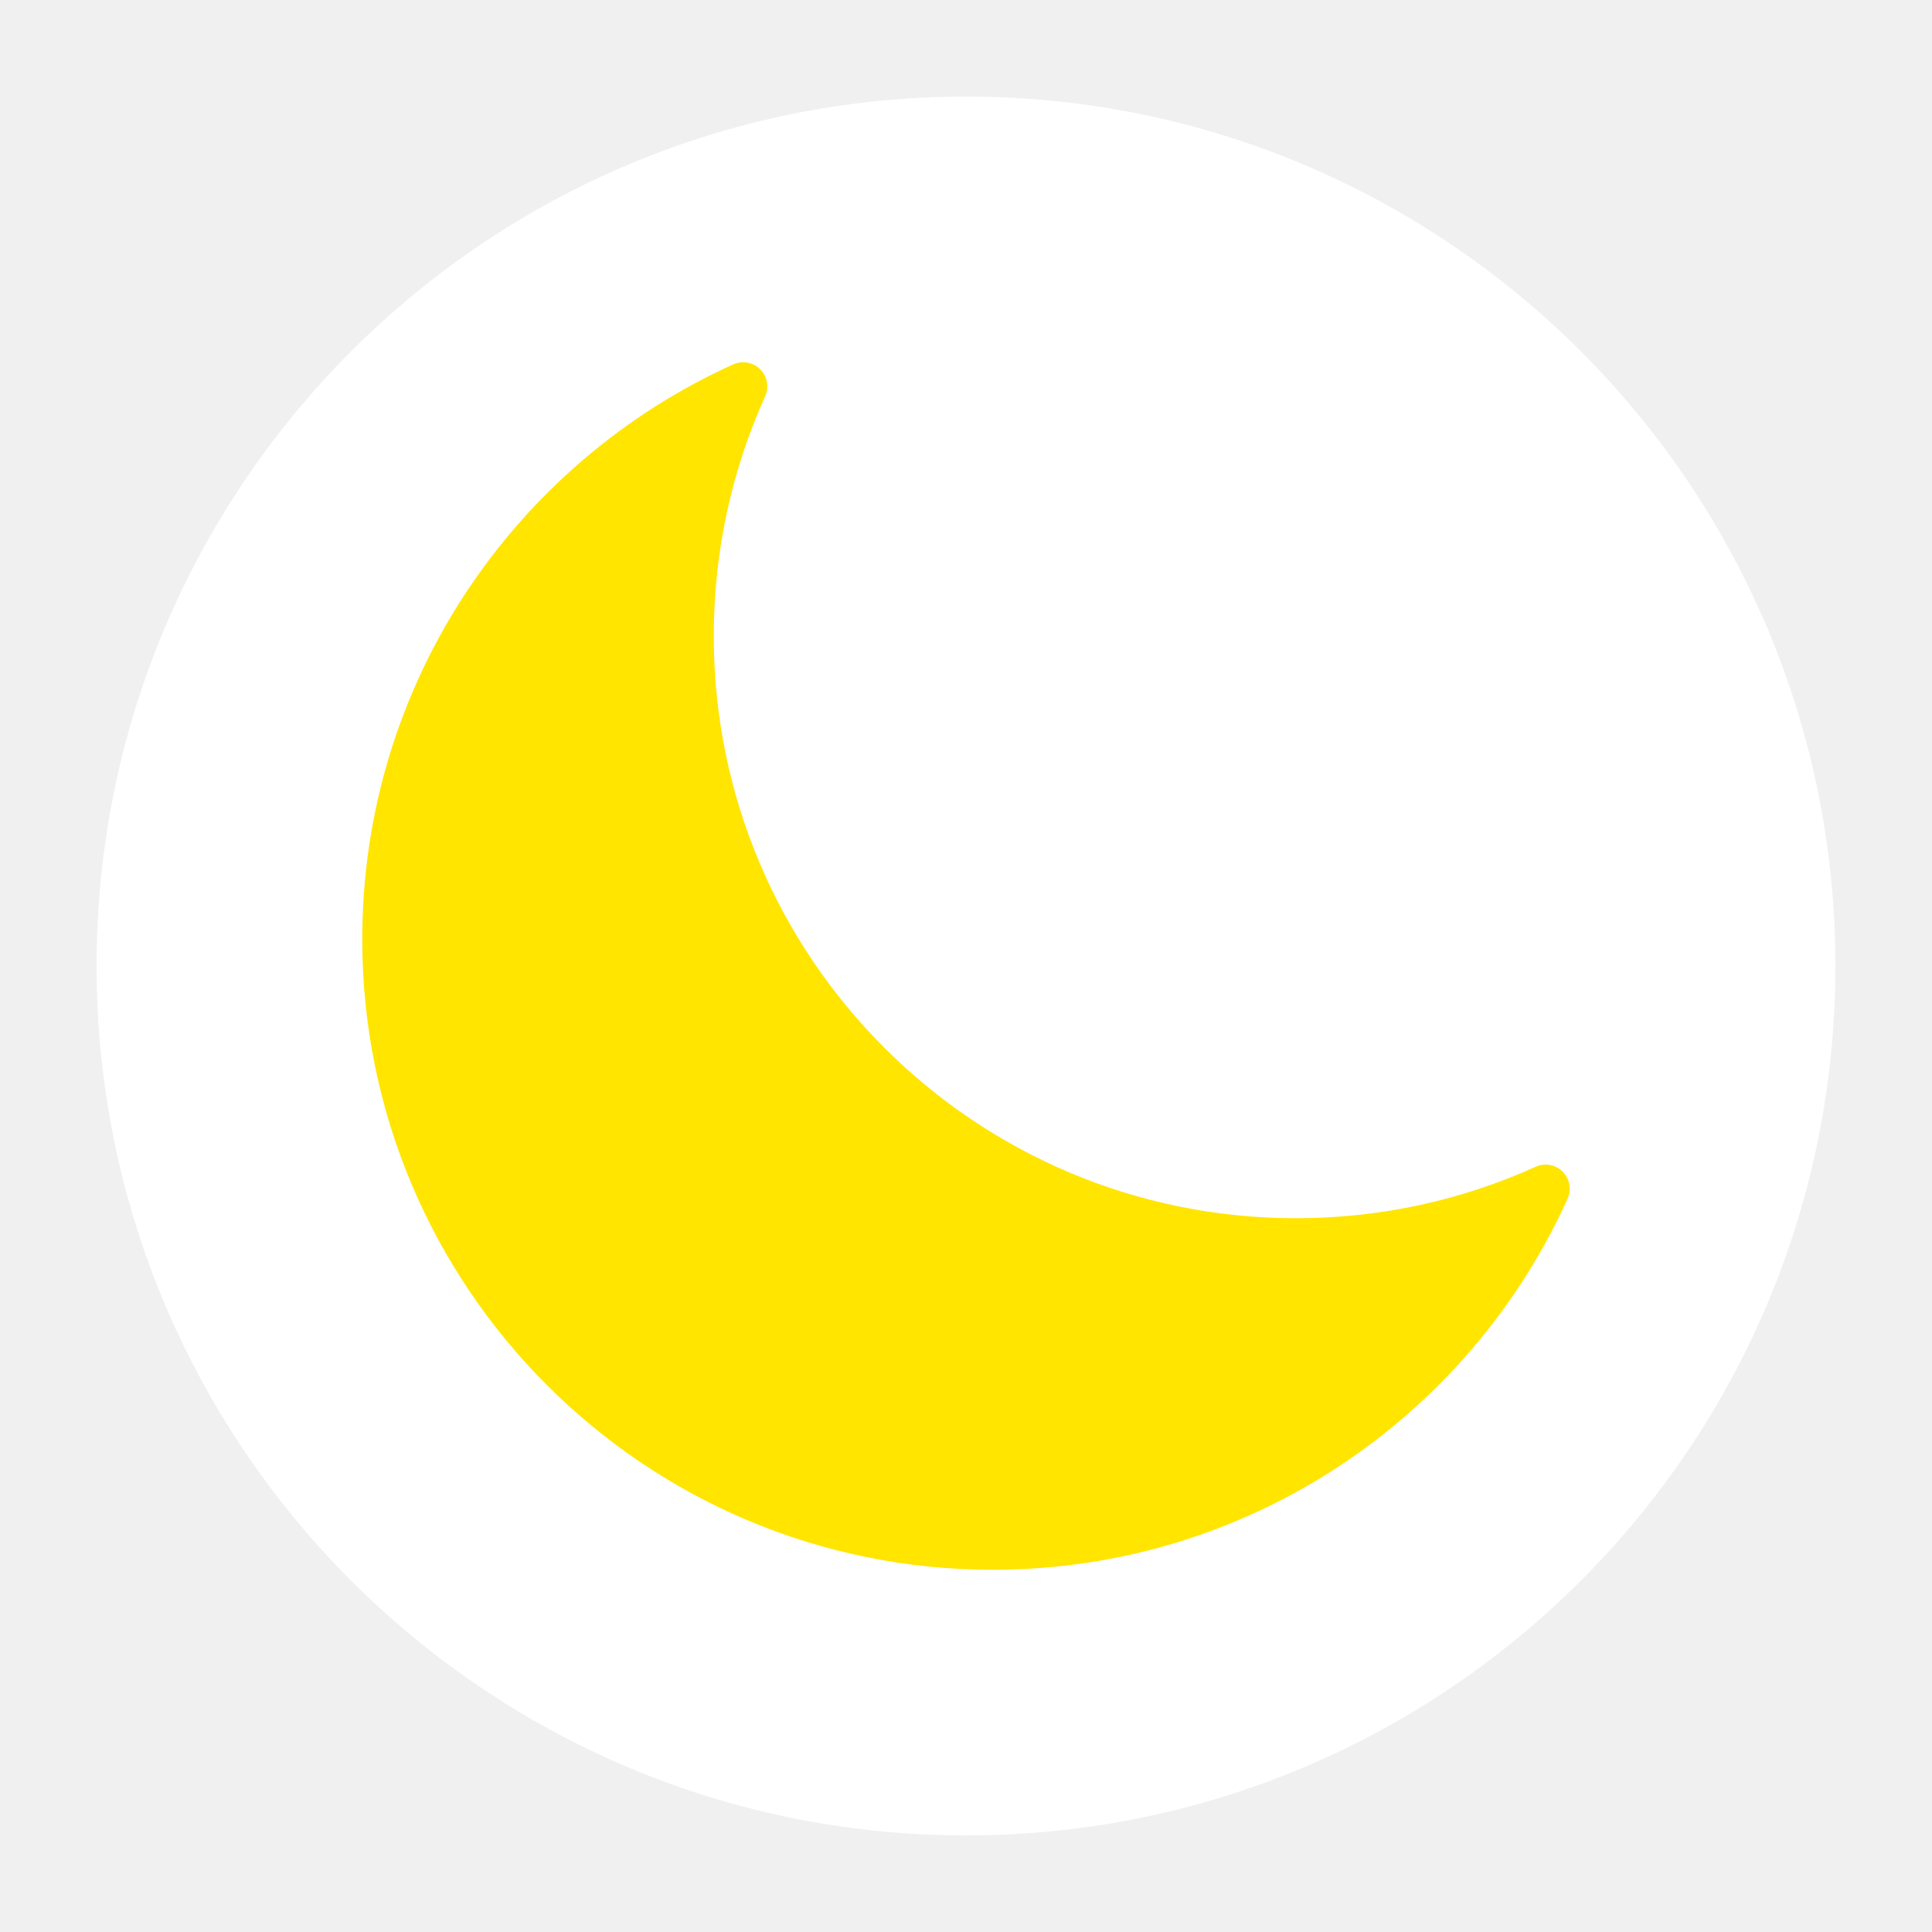
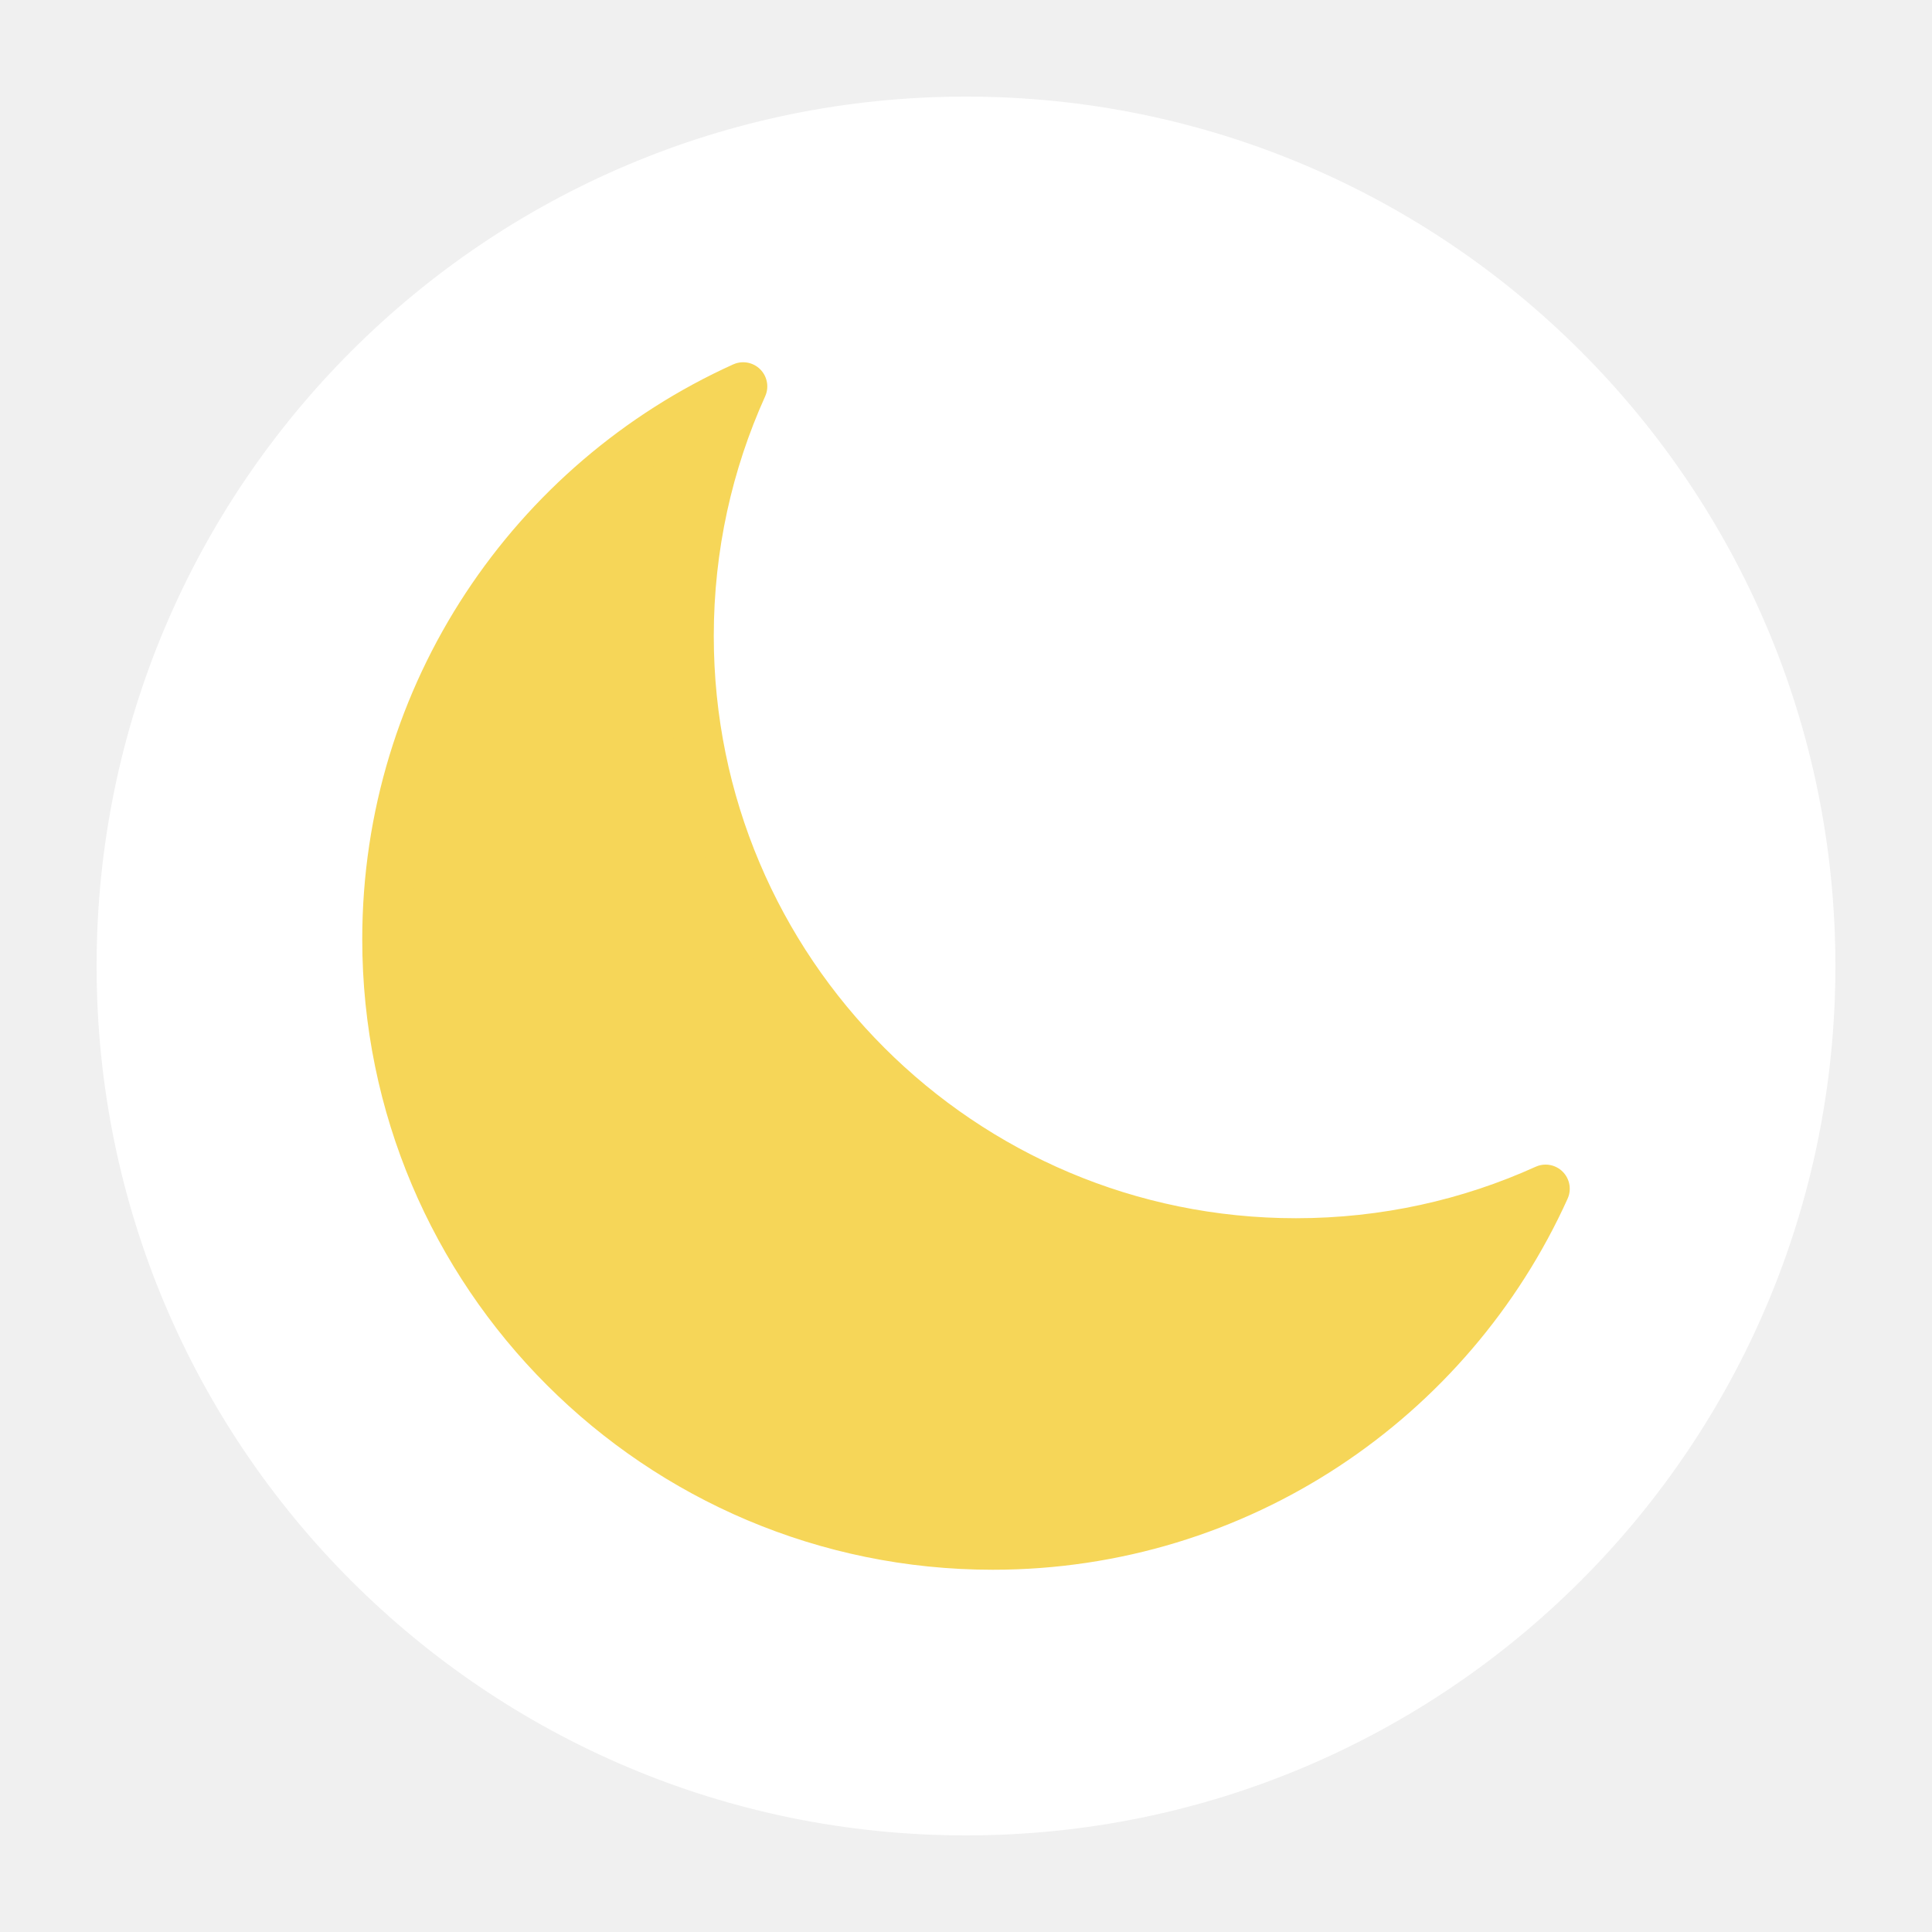
<svg xmlns="http://www.w3.org/2000/svg" width="20" height="20" viewBox="0 0 20 20" fill="none">
  <path fill-rule="evenodd" clip-rule="evenodd" d="M10 19C14.971 19 19 14.971 19 10C19 5.029 14.971 1 10 1C5.029 1 1 5.029 1 10C1 14.971 5.029 19 10 19Z" fill="white" />
-   <path d="M13.416 12.861C14.337 12.861 15.212 12.663 16 12.306C15.015 14.485 12.823 16 10.277 16C6.81 16 4 13.19 4 9.723C4 7.177 5.515 4.985 7.693 4C7.337 4.788 7.139 5.663 7.139 6.584C7.139 10.051 9.949 12.861 13.416 12.861Z" fill="#FFE500" stroke="#FFE500" stroke-width="0.5" stroke-linecap="round" stroke-linejoin="round" />
+   <path d="M13.416 12.861C14.337 12.861 15.212 12.663 16 12.306C15.015 14.485 12.823 16 10.277 16C6.81 16 4 13.19 4 9.723C4 7.177 5.515 4.985 7.693 4C7.337 4.788 7.139 5.663 7.139 6.584C7.139 10.051 9.949 12.861 13.416 12.861Z" fill="#F6D658" stroke="#F6D658" stroke-width="0.5" stroke-linecap="round" stroke-linejoin="round" />
</svg>
